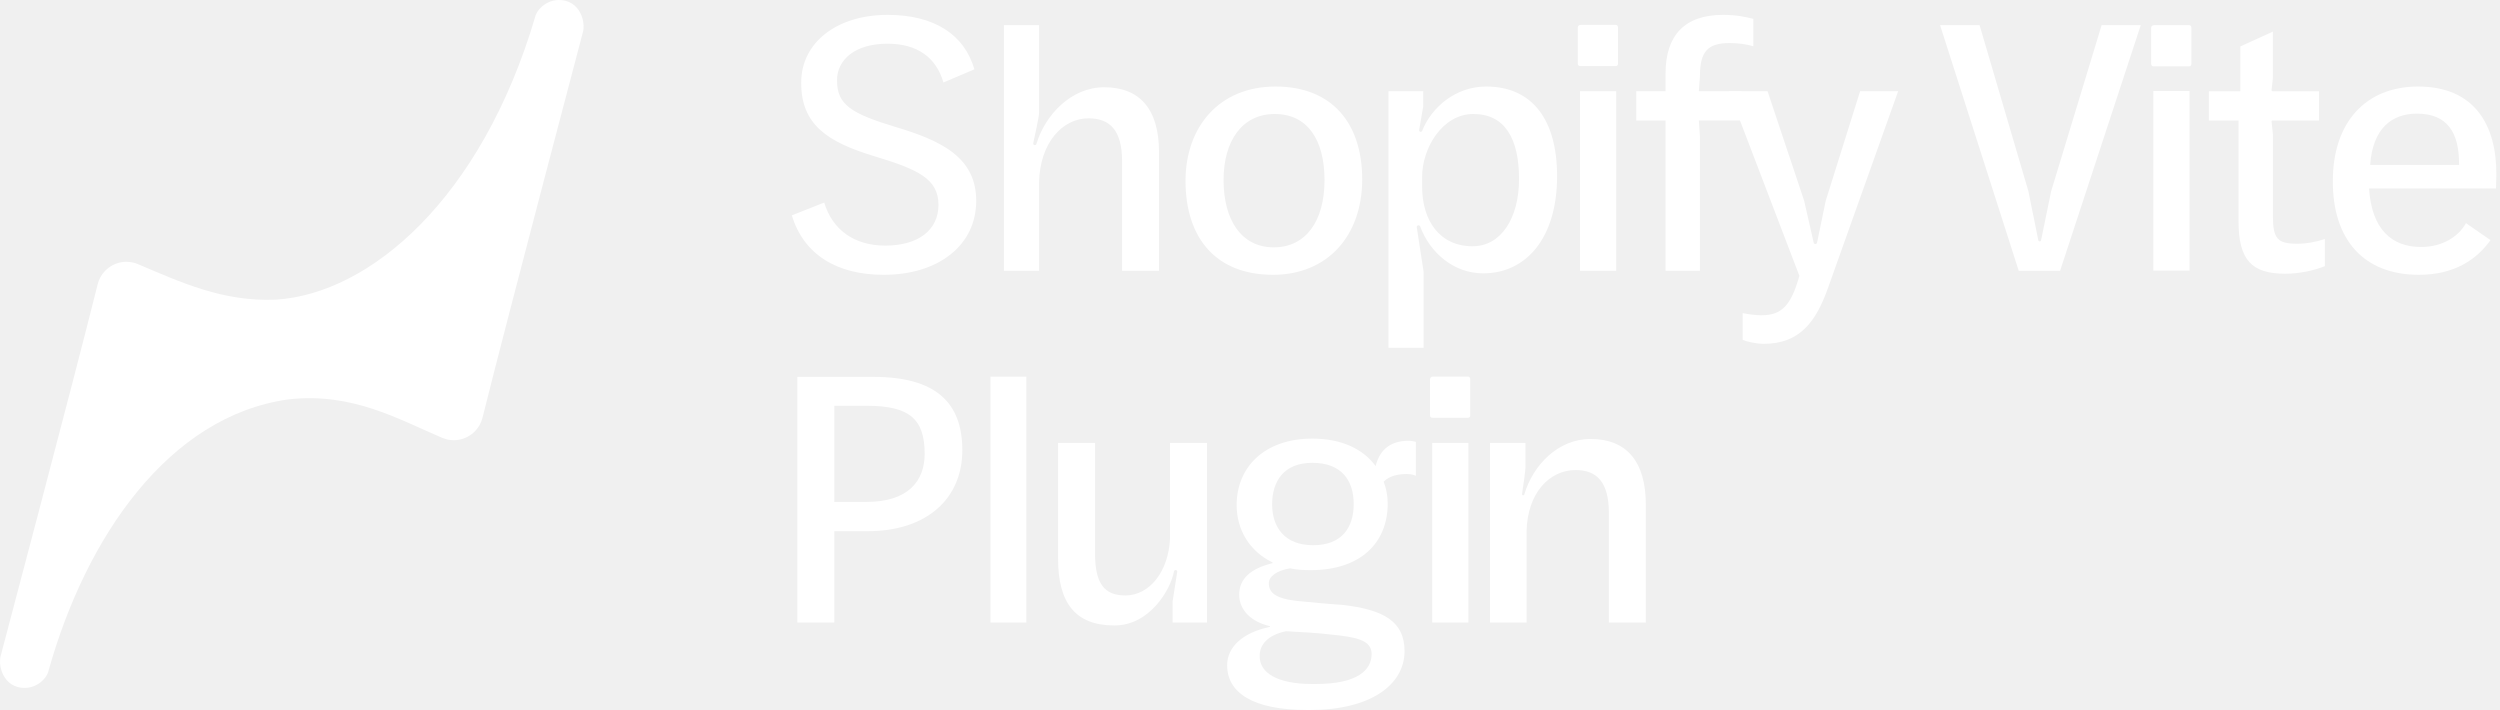
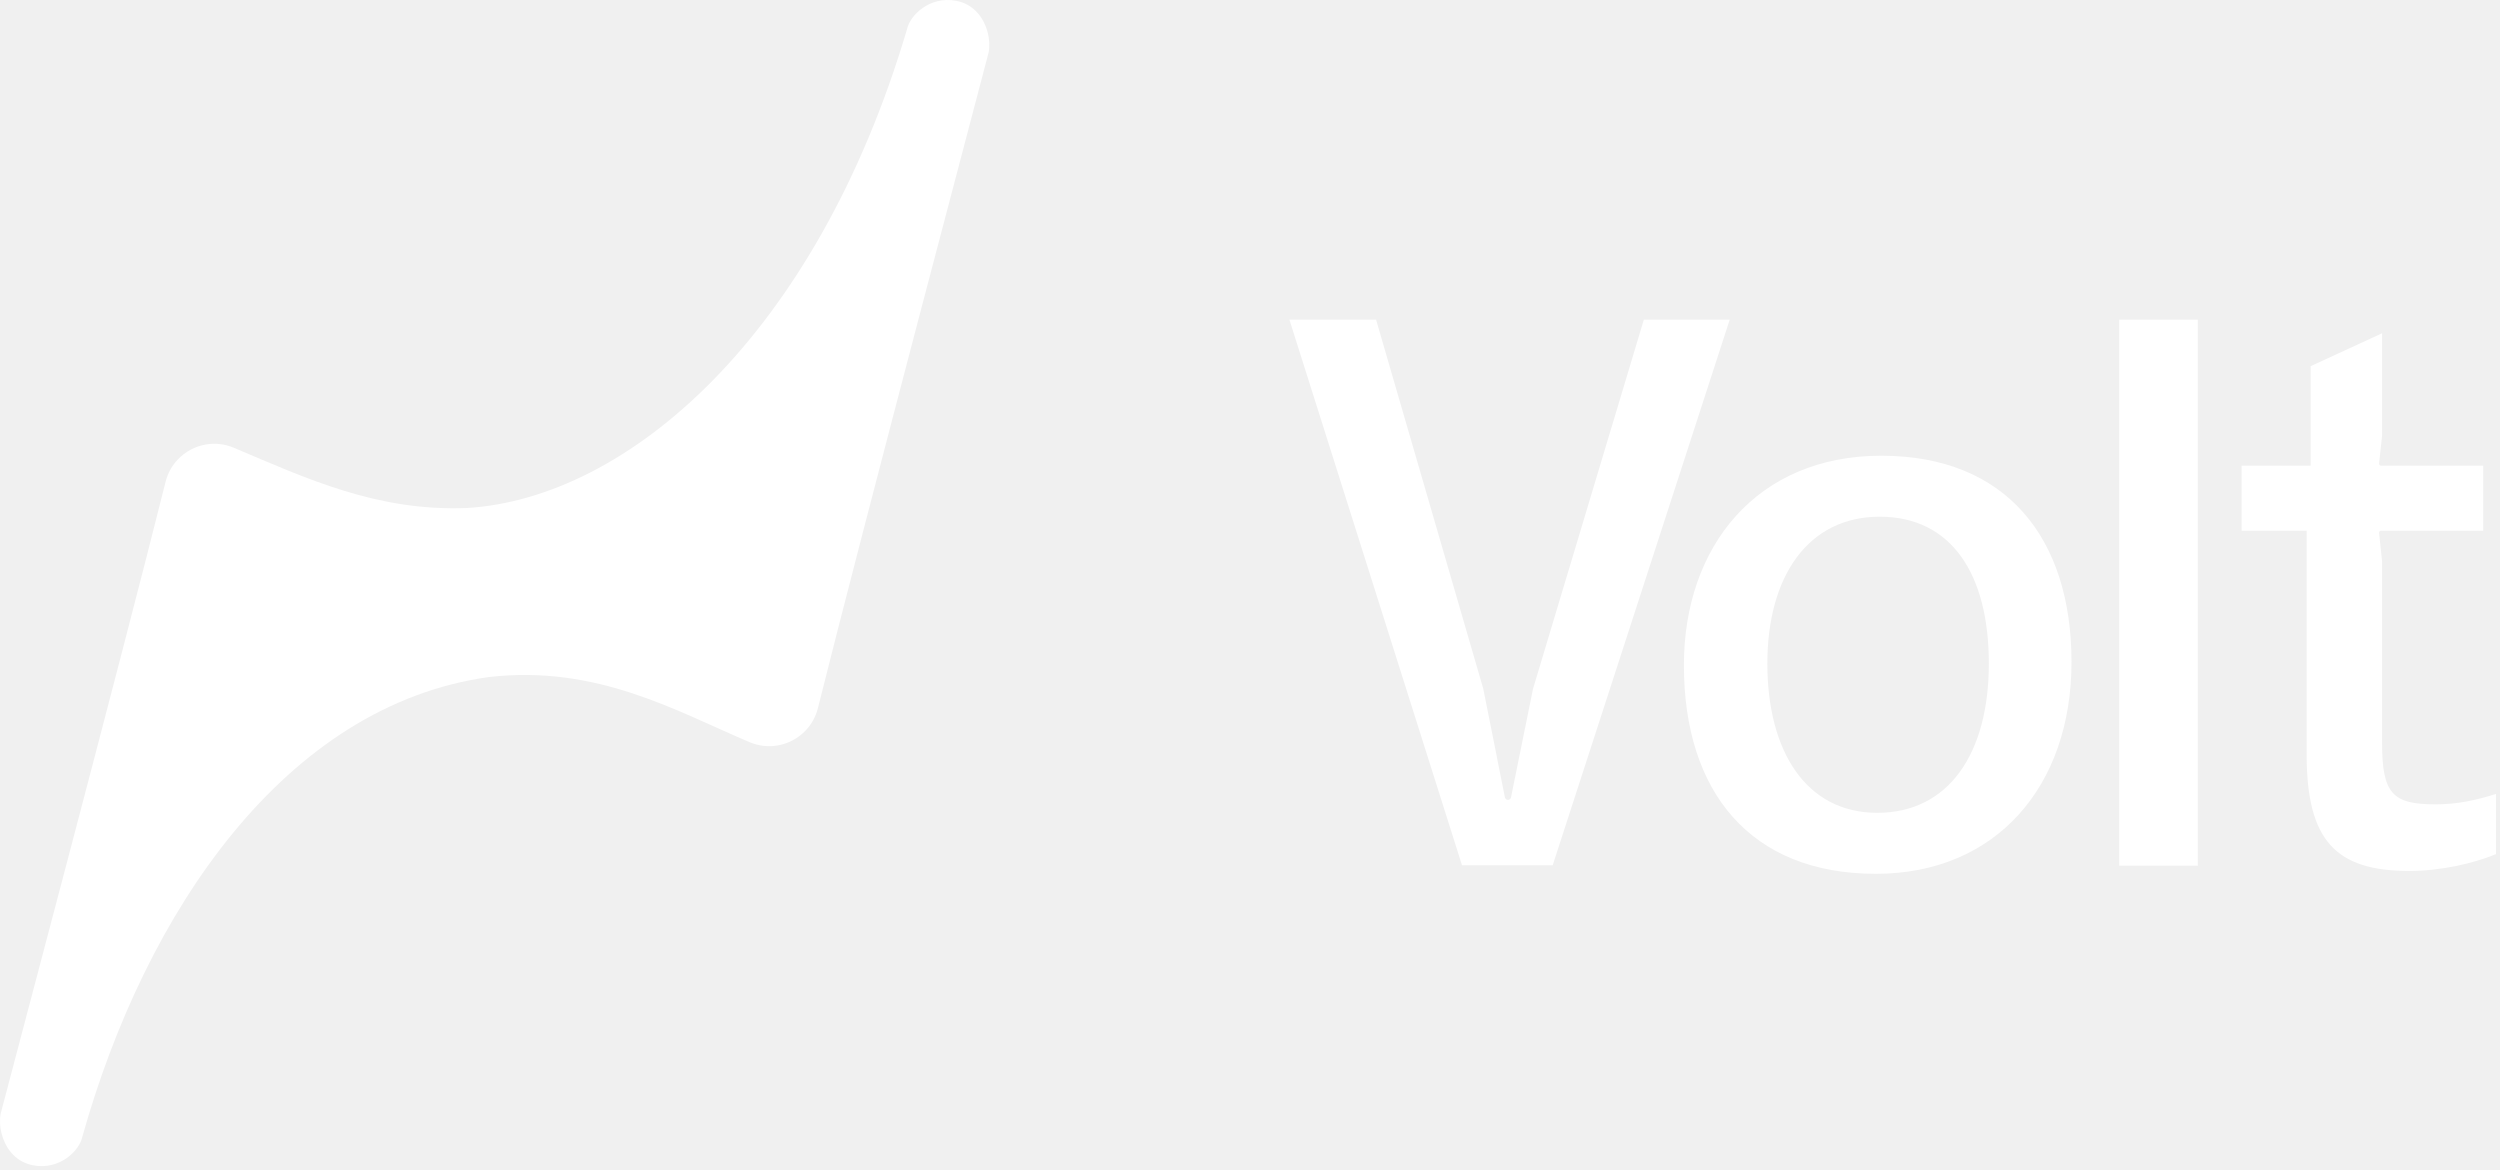
- <svg xmlns="http://www.w3.org/2000/svg" fill="none" viewBox="0 0 250 71">
-   <path fill="#fff" d="M58.317 3.112c-.003.054-7.504 28.369-10.065 38.654a2.942 2.942 0 0 1-.72 1.321 2.981 2.981 0 0 1-1.657.89 2.93 2.93 0 0 1-1.644-.19c-4.315-1.825-8.994-4.579-15.383-3.849-12.006 1.67-20.256 13.806-23.994 27.133-.163.795-1.323 1.98-2.91 1.671a2.082 2.082 0 0 1-.168-.039C.843 68.453.313 67.687.104 66.91a2.75 2.75 0 0 1-.06-1.23c.003-.054 7.16-26.964 9.722-37.249.128-.517.383-.966.722-1.322a2.987 2.987 0 0 1 1.658-.888 2.94 2.94 0 0 1 1.642.19c4.315 1.825 8.465 3.77 13.775 3.556 9.46-.582 20.578-10.126 25.945-28.246C53.67.926 54.83-.257 56.418.05c.056.01.112.023.168.039.932.25 1.463 1.016 1.67 1.792.118.436.133.875.062 1.232l-.001-.001ZM97.622 20.069c0 2.186-.893 4.049-2.584 5.386-1.675 1.325-3.983 2.026-6.672 2.026-2.363 0-4.354-.51-5.919-1.514-1.578-1.012-2.677-2.502-3.268-4.43l3.245-1.282c.81 2.738 3.025 4.306 6.098 4.306 1.614 0 2.96-.375 3.891-1.084.938-.713 1.434-1.745 1.434-2.984 0-2.647-2.092-3.568-6.533-4.908-4.468-1.373-7.23-3.08-7.192-7.34 0-3.98 3.55-6.758 8.633-6.758 2.312 0 4.238.479 5.725 1.423 1.46.928 2.455 2.28 2.958 4.022l-3.093 1.316c-.364-1.252-1.017-2.217-1.941-2.87-.945-.669-2.173-1.008-3.649-1.008-1.568 0-2.872.372-3.771 1.074-.827.647-1.282 1.56-1.282 2.569 0 1.274.363 2.073 1.253 2.757.949.729 2.516 1.295 4.577 1.92 2.065.62 4.188 1.359 5.73 2.548 1.588 1.223 2.36 2.804 2.36 4.831ZM103.905 2.515v8.812c0 .333-.44 2.344-.582 2.987a.162.162 0 0 0 .16.198.165.165 0 0 0 .158-.117c.877-2.92 3.49-5.67 6.775-5.67 3.548 0 5.487 2.168 5.487 6.505v11.853h-3.694v-10.95c0-3.144-1.244-4.3-3.366-4.3-2.597 0-4.865 2.457-4.938 6.432v8.818h-3.512V2.515h3.512ZM127.294 27.48c-5.706 0-8.742-3.686-8.742-9.395 0-5.348 3.328-9.432 8.998-9.432s8.67 3.686 8.67 9.288c0 5.601-3.439 9.54-8.926 9.54Zm.073-2.746c3.256 0 5.085-2.674 5.085-6.721 0-4.047-1.719-6.613-4.975-6.613-3.256 0-5.121 2.674-5.121 6.613 0 3.939 1.756 6.721 5.011 6.721ZM148.32 27.336c-2.957 0-5.326-2.07-6.304-4.69a.175.175 0 0 0-.165-.115.174.174 0 0 0-.174.2l.68 4.424v7.625h-3.511V9.122h3.475v1.518l-.406 2.367a.154.154 0 0 0 .154.18c.064 0 .121-.04.145-.098.943-2.38 3.368-4.436 6.399-4.436 4.645 0 7.096 3.361 7.096 8.962 0 6.252-3.146 9.721-7.389 9.721Zm-1.061-2.71c2.853 0 4.645-2.82 4.645-6.722 0-4.12-1.463-6.504-4.572-6.504-3.11 0-5.121 3.433-5.121 6.288v.975c0 3.397 1.756 5.963 5.048 5.963ZM158.033 6.607c-.183 0-.256-.108-.256-.253V2.777c0-.18.11-.289.293-.289h3.511c.147 0 .22.108.22.29v3.577c0 .145-.073.253-.22.253h-3.548Zm-.036 20.476V9.123h3.621v17.96h-3.621ZM163.629 12.05V9.123h2.926v-1.78c0-3.795 1.902-5.856 5.743-5.856 1.39 0 2.305.217 3.036.398V4.63c-.695-.217-1.536-.325-2.377-.325-2.195 0-2.963.868-2.963 3.29v.046l-.11 1.481h4.243v2.927h-4.243l.11 1.627v13.407h-3.439V12.05h-2.926Z" />
-   <path fill="#fff" d="M176.391 34.383c-.768 0-1.719-.217-2.122-.397V31.31c.512.108 1.281.217 1.866.217 2.048 0 2.963-.975 3.804-3.939l-7.06-18.466h3.877l3.658 10.95.958 4.204a.17.17 0 0 0 .166.13c.081 0 .15-.055.166-.133l.869-4.201 3.438-10.95h3.804l-7.023 19.695c-1.17 3.288-2.78 5.565-6.401 5.565ZM201.874 27.083l-7.867-24.568h3.95l4.886 16.618.986 4.892a.142.142 0 0 0 .14.113.14.14 0 0 0 .138-.112l1.005-4.893 5.05-16.618h3.914l-8.068 24.568h-4.134ZM215.371 6.635c-.183 0-.256-.109-.256-.253V2.804c0-.18.11-.288.293-.288h3.511c.147 0 .22.108.22.288v3.578c0 .145-.073.253-.22.253h-3.548Zm-.036 20.422V9.097h3.621v17.96h-3.621ZM220.889 12.05V9.125h3.146V4.642l3.255-1.481v4.625l-.134 1.232a.095.095 0 0 0 .095.106h4.648v2.927h-4.657a.086.086 0 0 0-.087.096l.136 1.277v8.167c0 2.313.475 2.783 2.451 2.783.951 0 1.829-.181 2.743-.47v2.71c-1.061.434-2.56.759-3.95.759-3.329 0-4.682-1.337-4.682-5.24V12.051h-2.964ZM241.881 27.48c-5.523 0-8.632-3.541-8.596-9.395 0-5.855 3.293-9.432 8.523-9.432 5.597 0 7.865 3.795 7.828 8.854l-.036 1.337h-12.694c.256 4.084 2.268 5.854 5.194 5.854 2.122 0 3.731-1.011 4.499-2.384l2.451 1.698c-1.39 1.951-3.621 3.469-7.169 3.469Zm-.183-16.117c-2.487 0-4.426 1.445-4.682 5.131h8.889v-.145c0-3.035-1.134-4.986-4.207-4.986ZM79.736 62.255V37.688h7.609c6.182 0 8.888 2.53 8.888 7.336 0 4.806-3.511 8.095-9.474 8.095h-3.328v9.137h-3.695Zm3.695-21.677v9.613h3.219c4.133 0 5.816-2.06 5.816-4.806 0-3.47-1.5-4.806-5.78-4.806h-3.255ZM99.048 62.255V37.668h3.584v24.587h-3.584ZM111.406 62.544c-3.878 0-5.597-2.276-5.597-6.65v-11.6h3.695v11.023c0 3.035.915 4.228 3.036 4.228 2.414 0 4.317-2.385 4.463-5.71v-9.54h3.694v17.96h-3.438V60.16l.462-2.974a.162.162 0 0 0-.161-.185.162.162 0 0 0-.16.132c-.338 1.852-2.459 5.447-5.994 5.412ZM131.09 57.015c-.731 0-1.426-.036-2.085-.18-1.353.216-2.121.83-2.121 1.48 0 .904.585 1.518 2.743 1.771 1.061.108 3.329.325 4.573.398 4.17.47 6.255 1.662 6.255 4.625 0 3.397-3.439 5.89-9.438 5.89h-.292c-5.524 0-8.011-1.77-8.011-4.48 0-1.799 1.532-3.253 4.257-3.826.046-.01.046-.073 0-.084-1.794-.405-3.051-1.57-3.051-3.137 0-1.568 1.092-2.599 3.309-3.15a.047.047 0 0 0 .009-.087c-2.267-1.102-3.574-3.24-3.574-5.726 0-3.794 2.78-6.649 7.572-6.649 2.926 0 5.084 1.048 6.328 2.747.439-1.807 1.682-2.53 3.292-2.53.292 0 .622.072.731.108v3.397c-.146-.072-.439-.18-.914-.18-.768 0-1.683.144-2.305.758.256.687.403 1.41.403 2.205 0 3.938-2.744 6.649-7.682 6.649h.001Zm.22-2.494c2.853 0 4.06-1.734 4.06-4.12 0-2.384-1.243-4.119-4.133-4.119-2.89 0-4.024 1.88-4.024 4.156s1.244 4.083 4.097 4.083Zm1.719 8.926c-1.134-.145-3.073-.253-4.426-.325-1.756.362-2.671 1.301-2.634 2.53 0 1.626 1.756 2.746 5.231 2.746h.403c4.17 0 5.56-1.41 5.56-3 0-1.408-1.573-1.697-4.134-1.95ZM143.256 41.778c-.183 0-.256-.108-.256-.253v-3.577c0-.18.109-.289.292-.289h3.512c.146 0 .219.108.219.289v3.578c0 .144-.073.253-.219.253h-3.548Zm-.037 20.476v-17.96h3.622v17.96h-3.622ZM152.547 44.294v2.458c0 .341-.268 2.147-.344 2.65a.115.115 0 0 0 .224.048c.865-2.93 3.371-5.553 6.632-5.553 3.585 0 5.524 2.24 5.524 6.577v11.781h-3.695v-10.95c0-3.143-1.243-4.3-3.328-4.3-2.597 0-4.829 2.277-4.902 6.144v9.106H149v-17.96h3.548-.001Z" />
+ <svg xmlns="http://www.w3.org/2000/svg" width="479" height="224" viewBox="0 0 479 224" fill="none">
+   <path d="M189.407 10.107C189.398 10.283 165.034 102.247 156.718 135.651C156.302 137.33 155.473 138.788 154.378 139.942C152.943 141.463 151.042 142.477 148.995 142.83C147.262 143.129 145.419 142.957 143.658 142.215C129.643 136.289 114.446 127.344 93.695 129.716C54.701 135.139 27.906 174.555 15.765 217.841C15.235 220.421 11.469 224.269 6.313 223.268C6.127 223.232 5.946 223.191 5.77 223.141C2.737 222.327 1.016 219.841 0.337 217.315C-0.043 215.903 -0.093 214.473 0.143 213.323C0.152 213.146 23.397 125.746 31.718 92.342C32.134 90.662 32.962 89.205 34.063 88.046C35.498 86.529 37.399 85.515 39.45 85.162C41.183 84.868 43.021 85.04 44.782 85.782C58.797 91.708 72.274 98.028 89.521 97.331C120.245 95.438 156.356 64.443 173.789 5.589C174.314 3.009 178.081 -0.835 183.237 0.161C183.422 0.197 183.603 0.238 183.785 0.288C186.813 1.103 188.538 3.588 189.212 6.109C189.592 7.526 189.642 8.952 189.411 10.111L189.407 10.107Z" fill="white" />
+   <path d="M429.494 101.683V89.228H442.718V70.162L456.402 63.859V83.539L455.836 88.78C455.811 89.02 455.999 89.228 456.239 89.228H475.775V101.683H456.198C455.978 101.683 455.809 101.873 455.832 102.091L456.404 107.526V142.275C456.404 152.115 458.403 154.114 466.706 154.114C470.704 154.114 474.394 153.345 478.238 152.115V163.647C473.779 165.492 467.476 166.875 461.633 166.875C447.642 166.875 441.953 161.186 441.953 144.581V101.683H429.498H429.494Z" fill="white" />
+   <path d="M406.037 165.867V61.253H421.104V165.867H406.037Z" fill="white" />
+   <path d="M280.121 165.787L247.052 61.253H263.658L284.194 131.961L288.341 152.776C288.395 153.056 288.64 153.255 288.927 153.255C289.208 153.255 289.451 153.056 289.508 152.779L293.73 131.961L314.96 61.253H331.412L297.496 165.785H280.121V165.787Z" fill="white" />
+   <path d="M359.384 167.422C335.397 167.422 322.635 151.739 322.635 127.446C322.635 104.691 336.626 87.316 360.46 87.316C384.293 87.316 396.901 102.999 396.901 126.832C396.901 150.665 382.448 167.424 359.384 167.424V167.422ZM359.69 155.736C373.374 155.736 381.062 144.358 381.062 127.139C381.062 109.92 373.837 99.001 360.151 99.001C346.464 99.001 338.625 110.38 338.625 127.139C338.625 143.898 346.006 155.736 359.69 155.736Z" fill="white" />
</svg>
